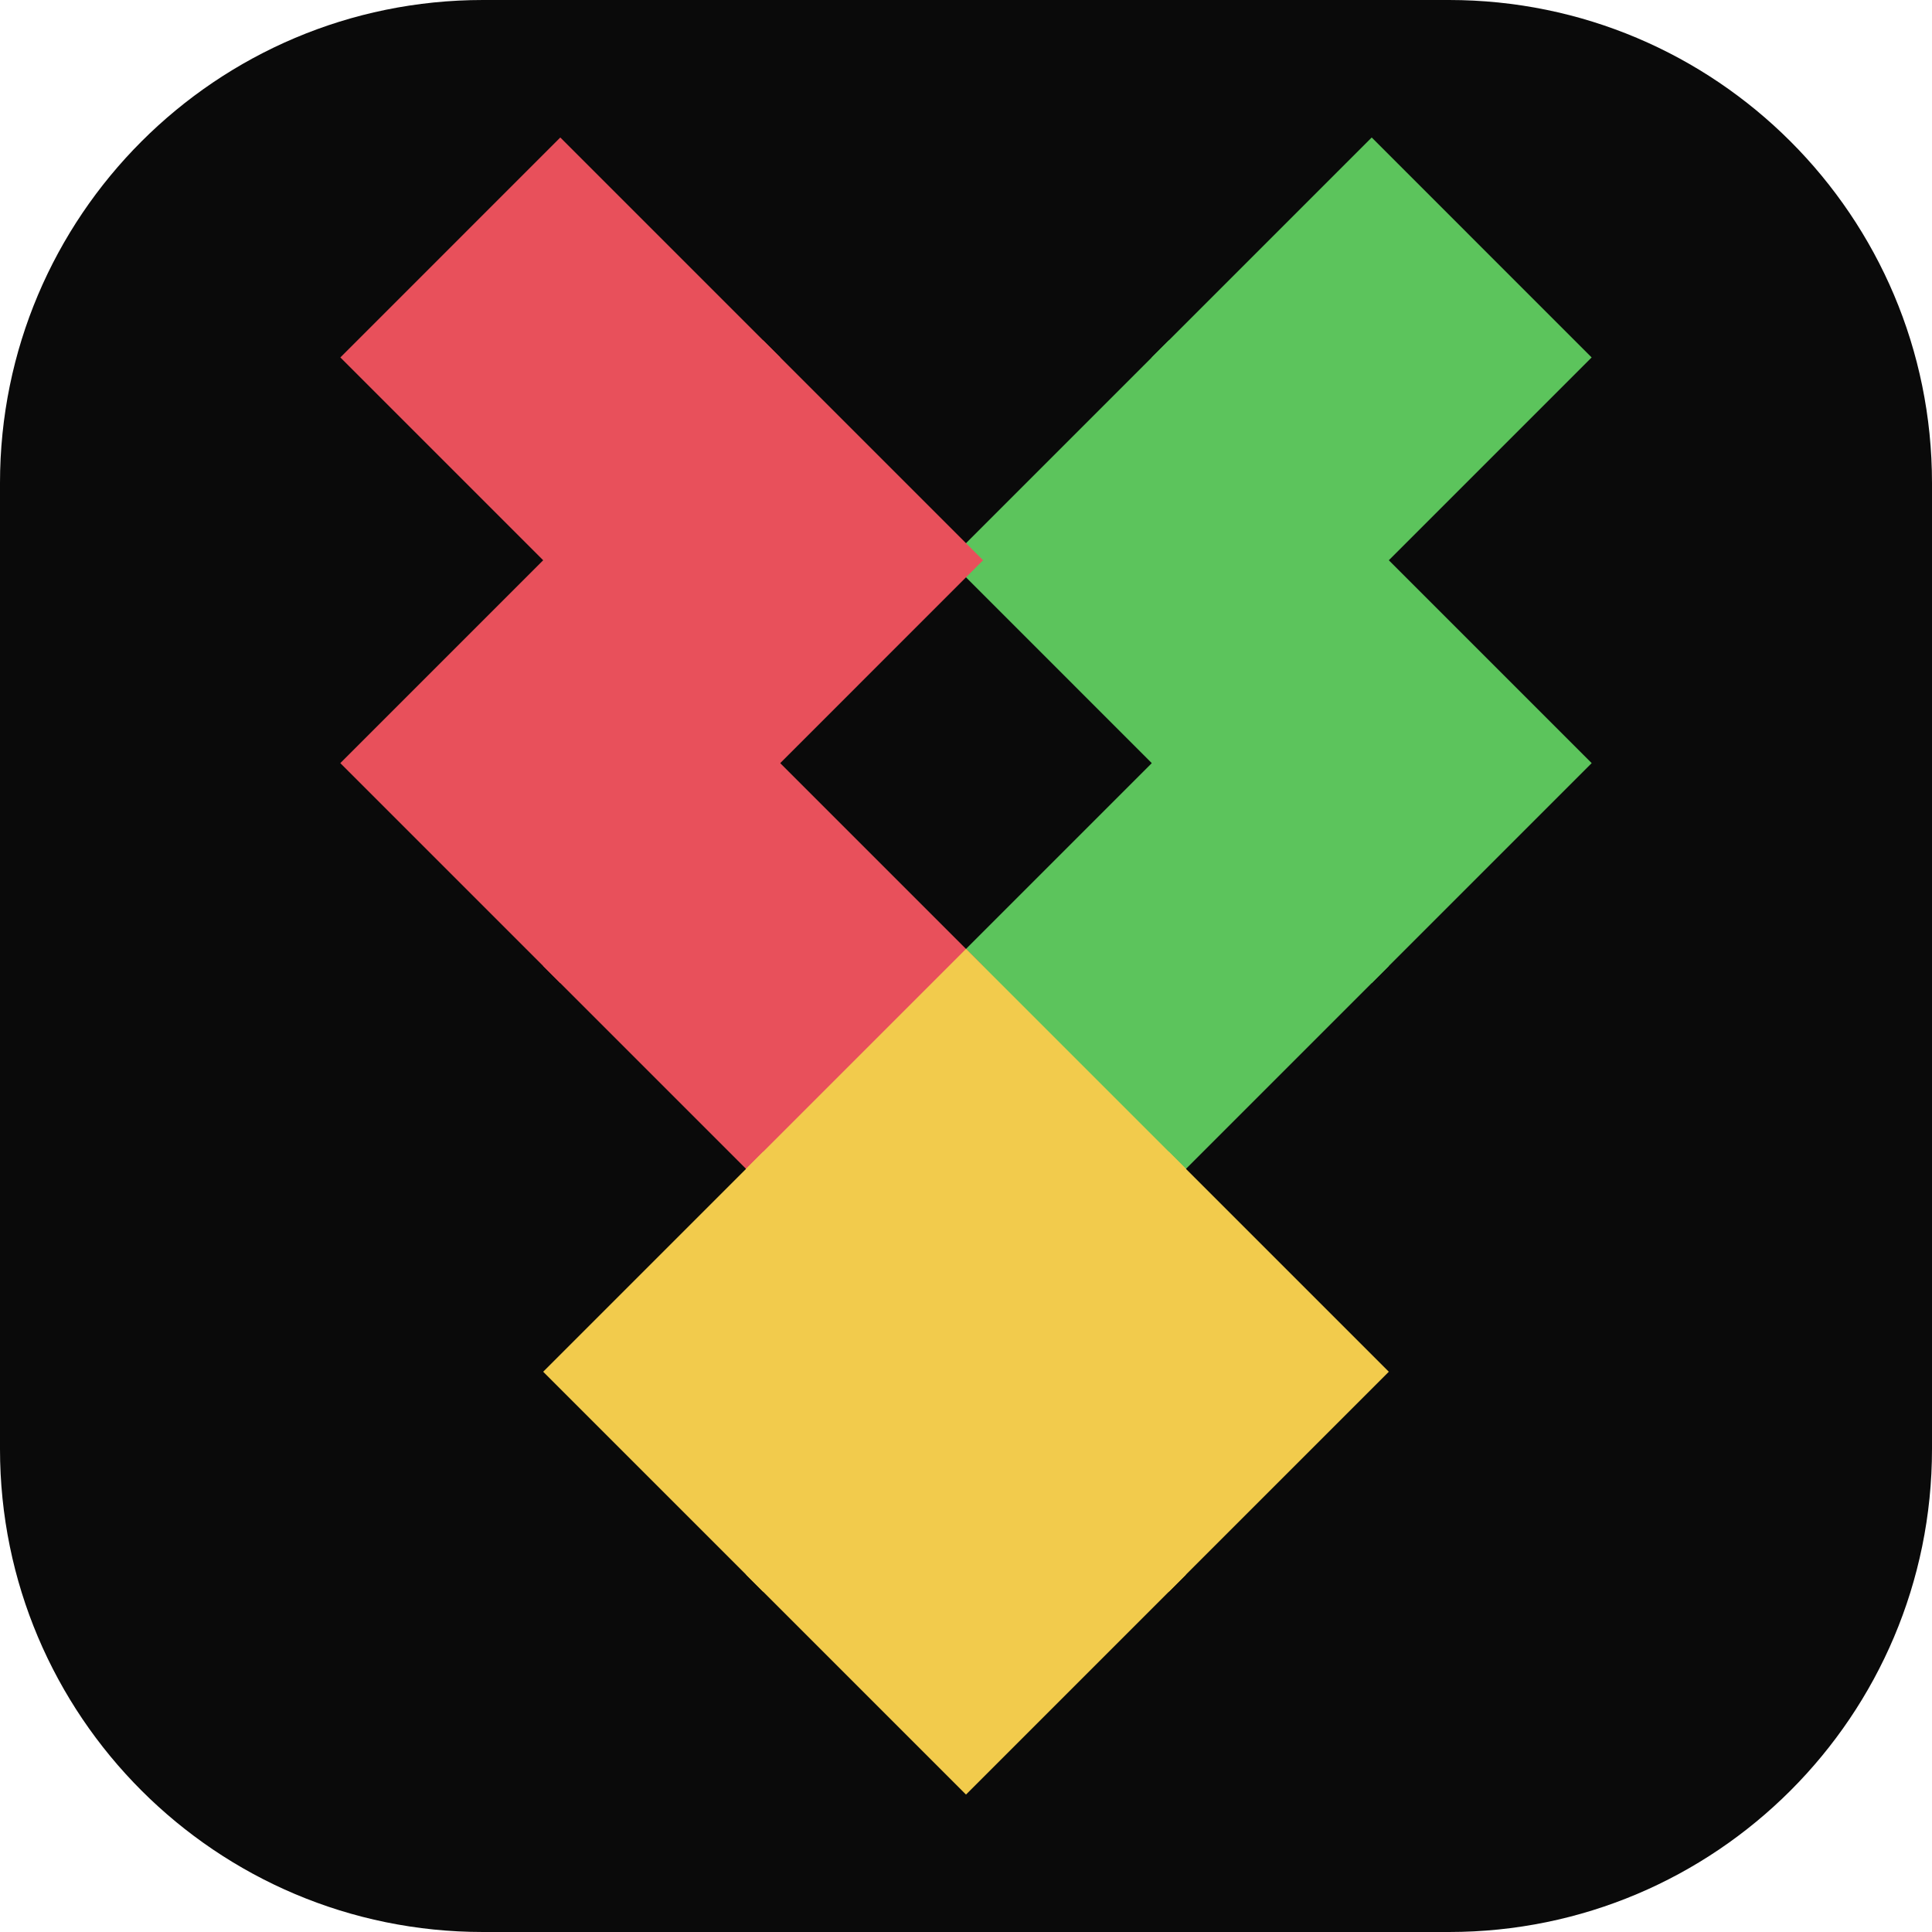
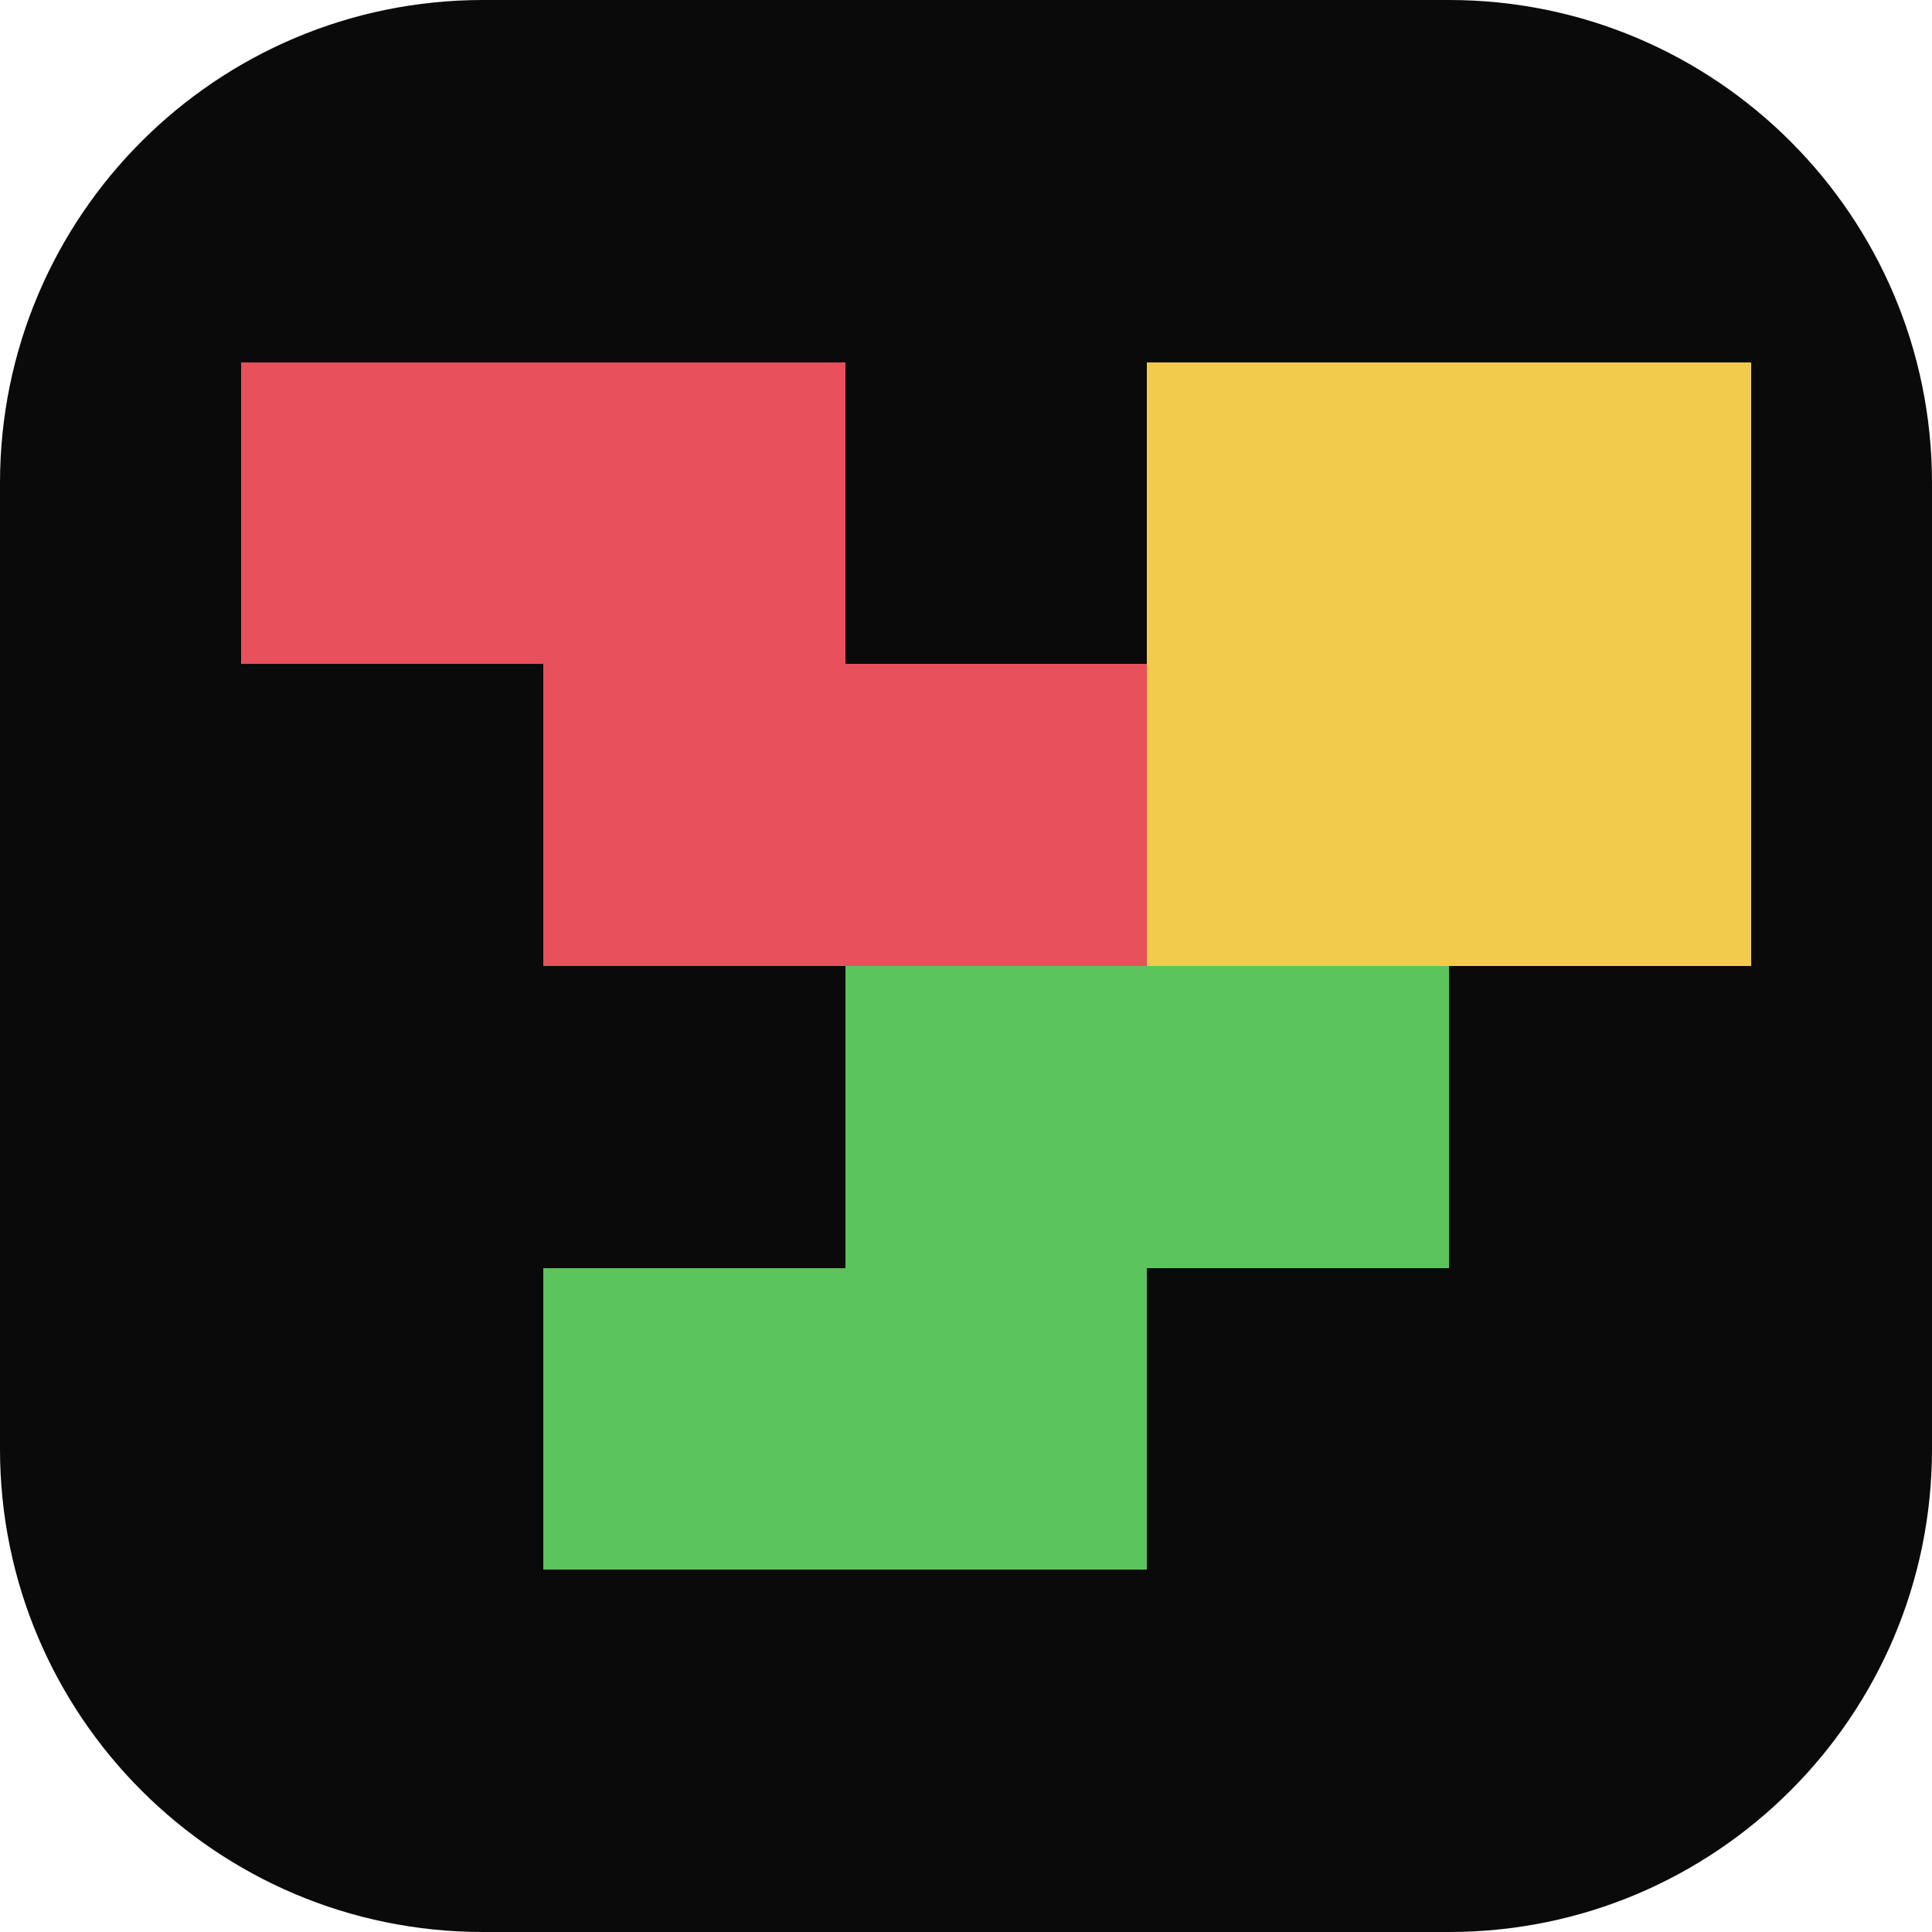
<svg xmlns="http://www.w3.org/2000/svg" width="32" height="32" viewBox="0 0 32 32" fill="none">
  <rect width="32" height="32" rx="8" fill="#0a0a0a" />
-   <g transform="rotate(45 16 16)">
-     <g fill="#5cc45c" stroke="#5cc45c" stroke-width="0.4">
-       <rect x="11.248" y="1.745" width="4.752" height="4.752" />
-       <rect x="11.248" y="6.496" width="4.752" height="4.752" />
-       <rect x="16" y="6.496" width="4.752" height="4.752" />
-       <rect x="16" y="11.248" width="4.752" height="4.752" />
+   <g shape-rendering="crispEdges">
+     <g fill="#5cc45c">
+       <rect x="14" y="16" width="5" height="5" />
+       <rect x="19" y="16" width="5" height="5" />
+       <rect x="9" y="21" width="5" height="5" />
+       <rect x="14" y="21" width="5" height="5" />
    </g>
-     <g fill="#e8505b" stroke="#e8505b" stroke-width="0.4">
-       <rect x="1.745" y="11.248" width="4.752" height="4.752" />
-       <rect x="6.496" y="11.248" width="4.752" height="4.752" />
-       <rect x="6.496" y="16" width="4.752" height="4.752" />
-       <rect x="11.248" y="16" width="4.752" height="4.752" />
+     <g fill="#e8505b">
+       <rect x="4" y="6" width="5" height="5" />
+       <rect x="9" y="6" width="5" height="5" />
+       <rect x="9" y="11" width="5" height="5" />
+       <rect x="14" y="11" width="5" height="5" />
    </g>
-     <g fill="#f2cb4c" stroke="#f2cb4c" stroke-width="0.4">
-       <rect x="16" y="16" width="4.752" height="4.752" />
-       <rect x="20.752" y="16" width="4.752" height="4.752" />
-       <rect x="16" y="20.752" width="4.752" height="4.752" />
-       <rect x="20.752" y="20.752" width="4.752" height="4.752" />
+     <g fill="#f2cb4c">
+       <rect x="19" y="6" width="5" height="5" />
+       <rect x="24" y="6" width="5" height="5" />
+       <rect x="19" y="11" width="5" height="5" />
+       <rect x="24" y="11" width="5" height="5" />
    </g>
  </g>
</svg>
